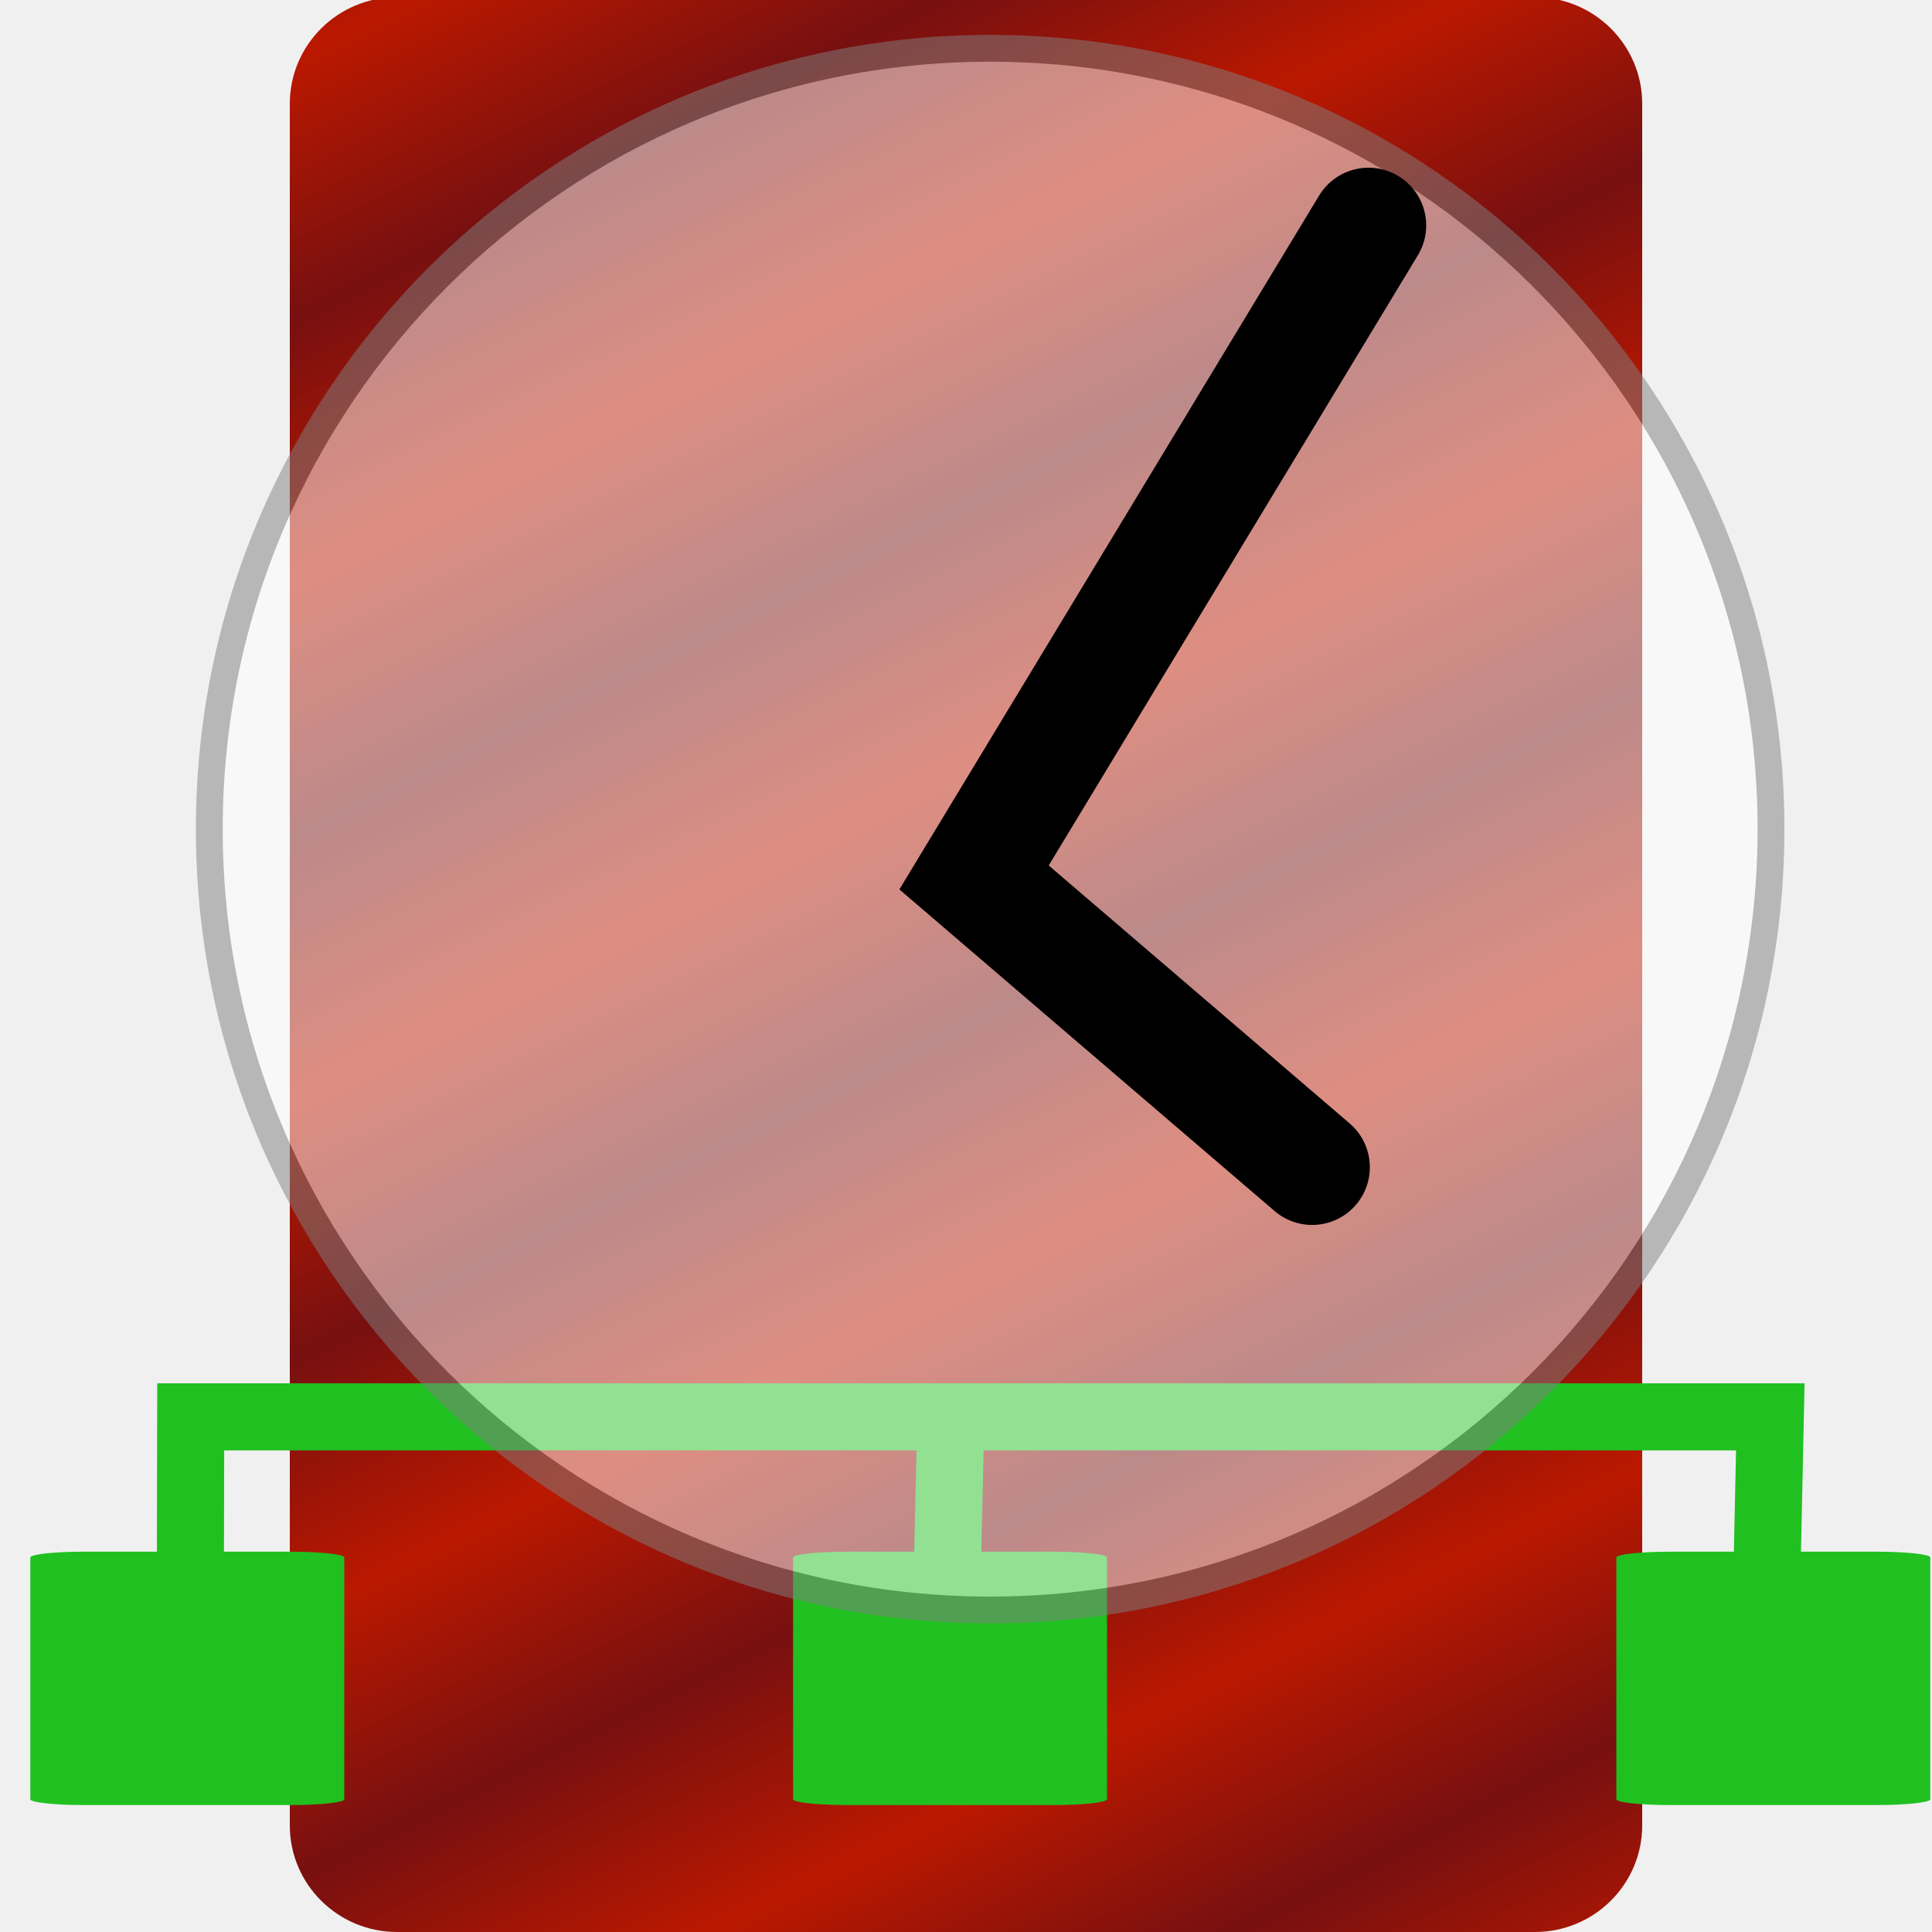
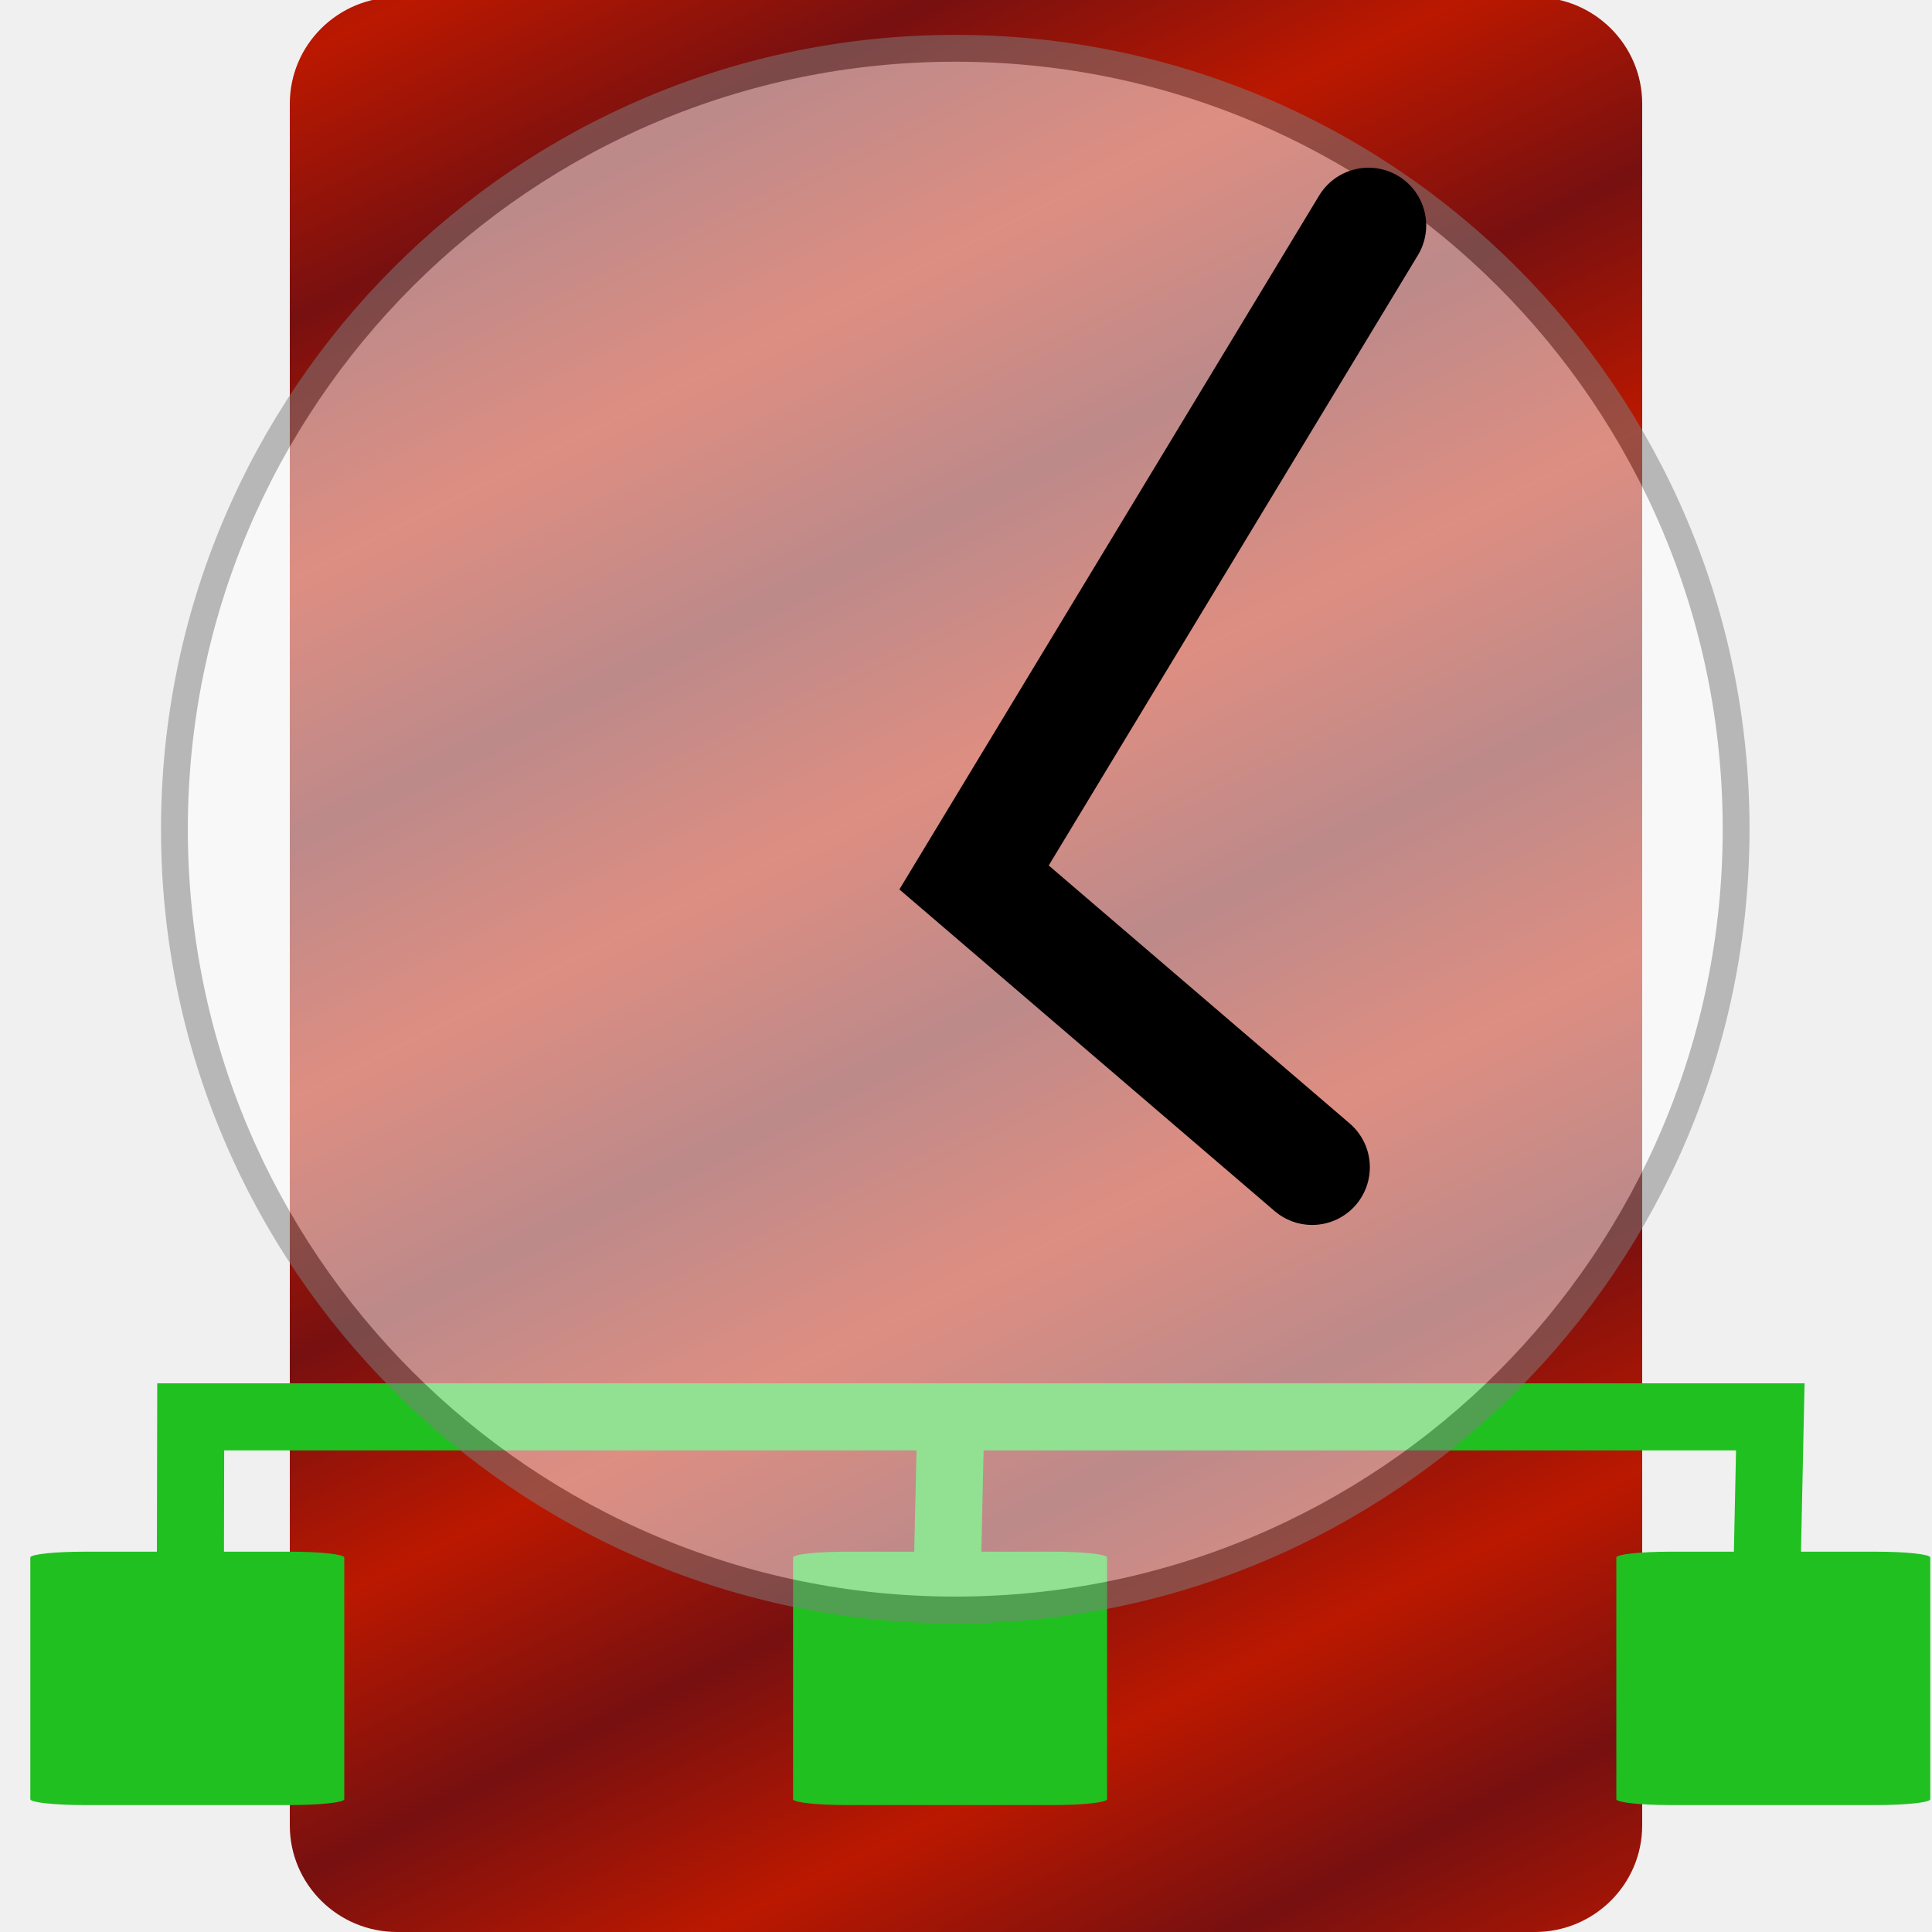
<svg xmlns="http://www.w3.org/2000/svg" xmlns:xlink="http://www.w3.org/1999/xlink" id="svg2985" version="1.1" width="72" height="72">
  <defs id="defs2989">
    <linearGradient id="linearGradient3796">
      <stop style="stop-color:#bb1800;stop-opacity:1" offset="0" id="stop3798" />
      <stop style="stop-color:#771010;stop-opacity:1" offset="1" id="stop3800" />
    </linearGradient>
    <linearGradient xlink:href="#linearGradient3796" id="linearGradient3802" x1="19.2" y1="17.7" x2="23.1" y2="25.5" gradientUnits="userSpaceOnUse" spreadMethod="reflect" gradientTransform="matrix(1,0,0,0.9931966,0,-0.106066)" />
  </defs>
  <g id="layer2" style="opacity:1;display:inline">
    <rect style="fill:url(#linearGradient3802);fill-opacity:1;stroke:none" id="rect3026" width="50.4" height="72.106" x="10.8" y="-0.106" rx="4" ry="3.973" />
  </g>
  <g id="layer5">
    <rect style="fill:#20c020;fill-opacity:1;stroke:none" id="rect3836" width="11.7" height="9.442" x="1.13" y="57.827" rx="2" ry="0.217" />
    <rect style="fill:#20c020;fill-opacity:1;stroke:none" id="rect3836-5" width="11.7" height="9.442" x="29.556" y="57.827" rx="2" ry="0.217" />
    <rect style="fill:#20c020;fill-opacity:1;stroke:none" id="rect3836-9" width="11.7" height="9.442" x="60.236" y="57.827" rx="2" ry="0.217" />
    <path style="fill:none;stroke:#20c020;stroke-width:2.5;stroke-linecap:butt;stroke-linejoin:miter;stroke-miterlimit:4;stroke-opacity:1;stroke-dasharray:none" d="m 7.087,62.56 0.02,-9.758 58.867,0 -0.212,9.97 m -30.328,-9.97 -0.219,9.758" id="path3031" />
  </g>
  <g id="layer3" style="opacity:0.508;display:inline">
-     <path style="fill:#ffffff;fill-opacity:1;stroke:#808080;stroke-opacity:1" id="path3824" d="M 43.2,17.4 A 29.1,29.1 0 1 1 -15,17.4 a 29.1,29.1 0 1 1 58.2,0 z" transform="translate(22.8,13.5)" />
+     <path style="fill:#ffffff;fill-opacity:1;stroke:#808080;stroke-opacity:1" id="path3824" d="M 43.2,17.4 A 29.1,29.1 0 1 1 -15,17.4 a 29.1,29.1 0 1 1 58.2,0 z" transform="translate(21.5,13.5)" />
  </g>
  <g id="layer4" style="display:inline">
    <path style="fill:none;stroke:#000000;stroke-width:4.3;stroke-linecap:round;stroke-linejoin:miter;stroke-miterlimit:4;stroke-opacity:1;stroke-dasharray:none" d="M 51,8.4 36.3,32.7 48.9,43.5" id="path3827" />
  </g>
</svg>
